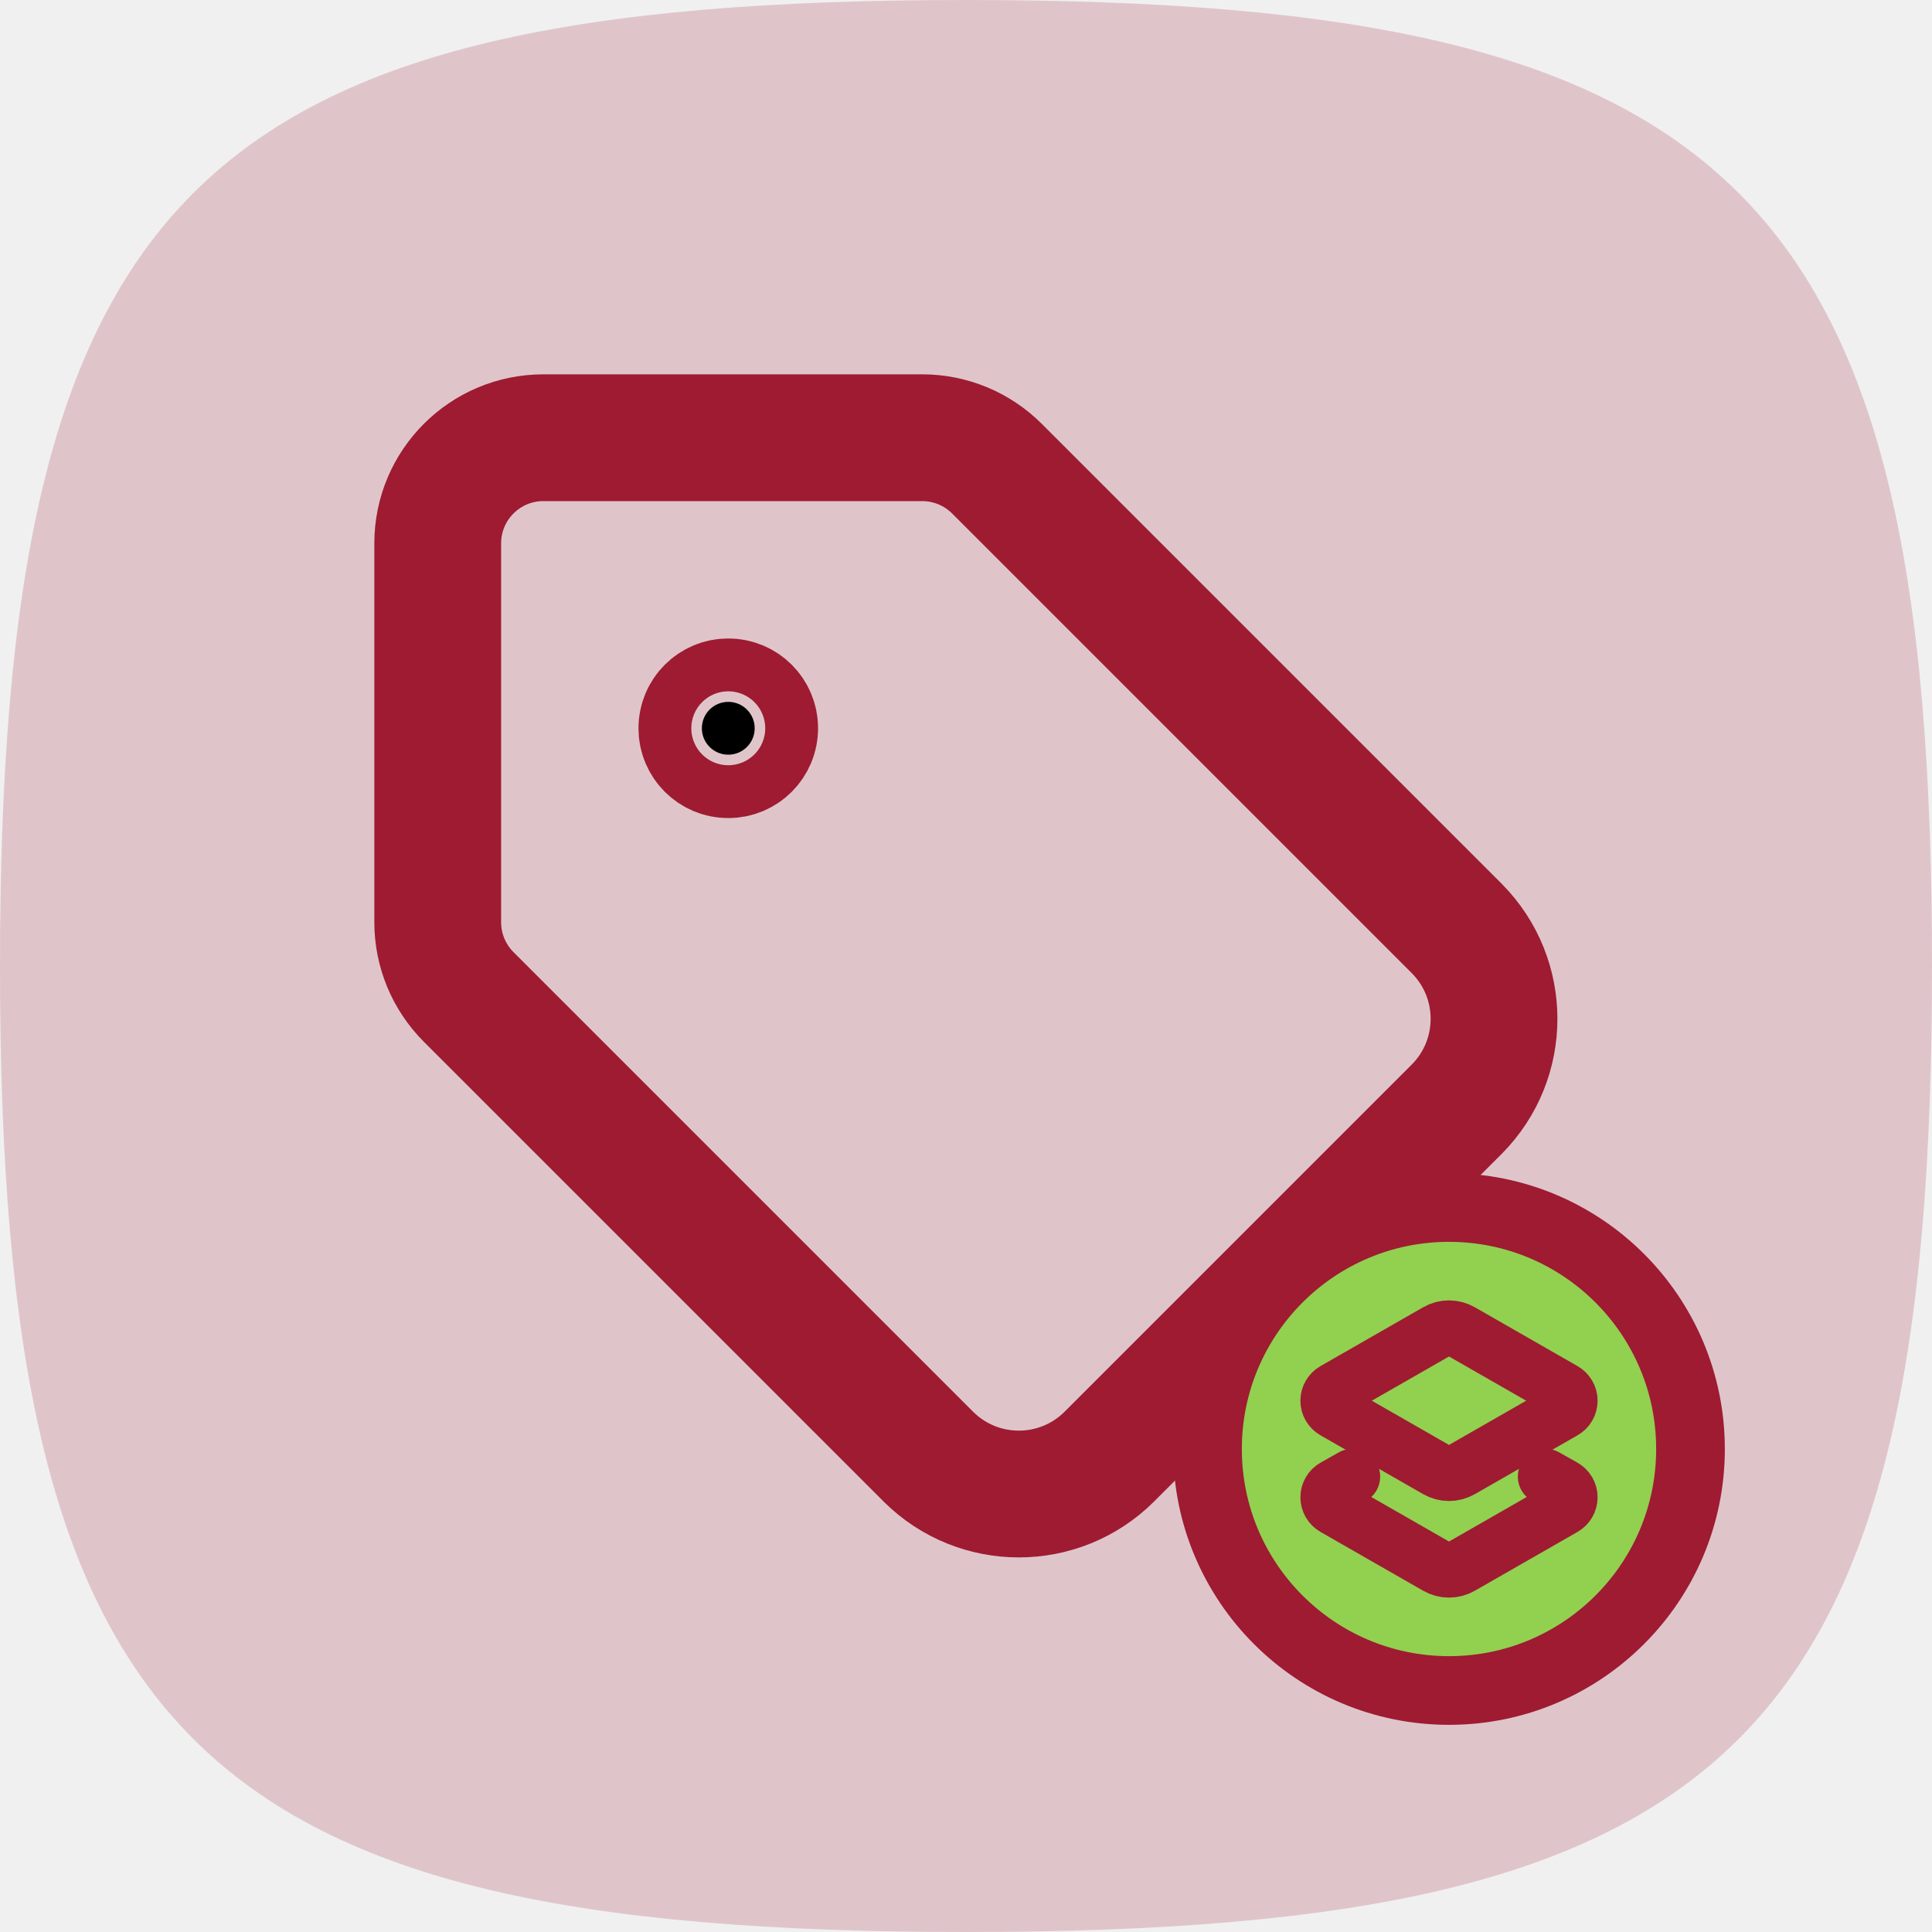
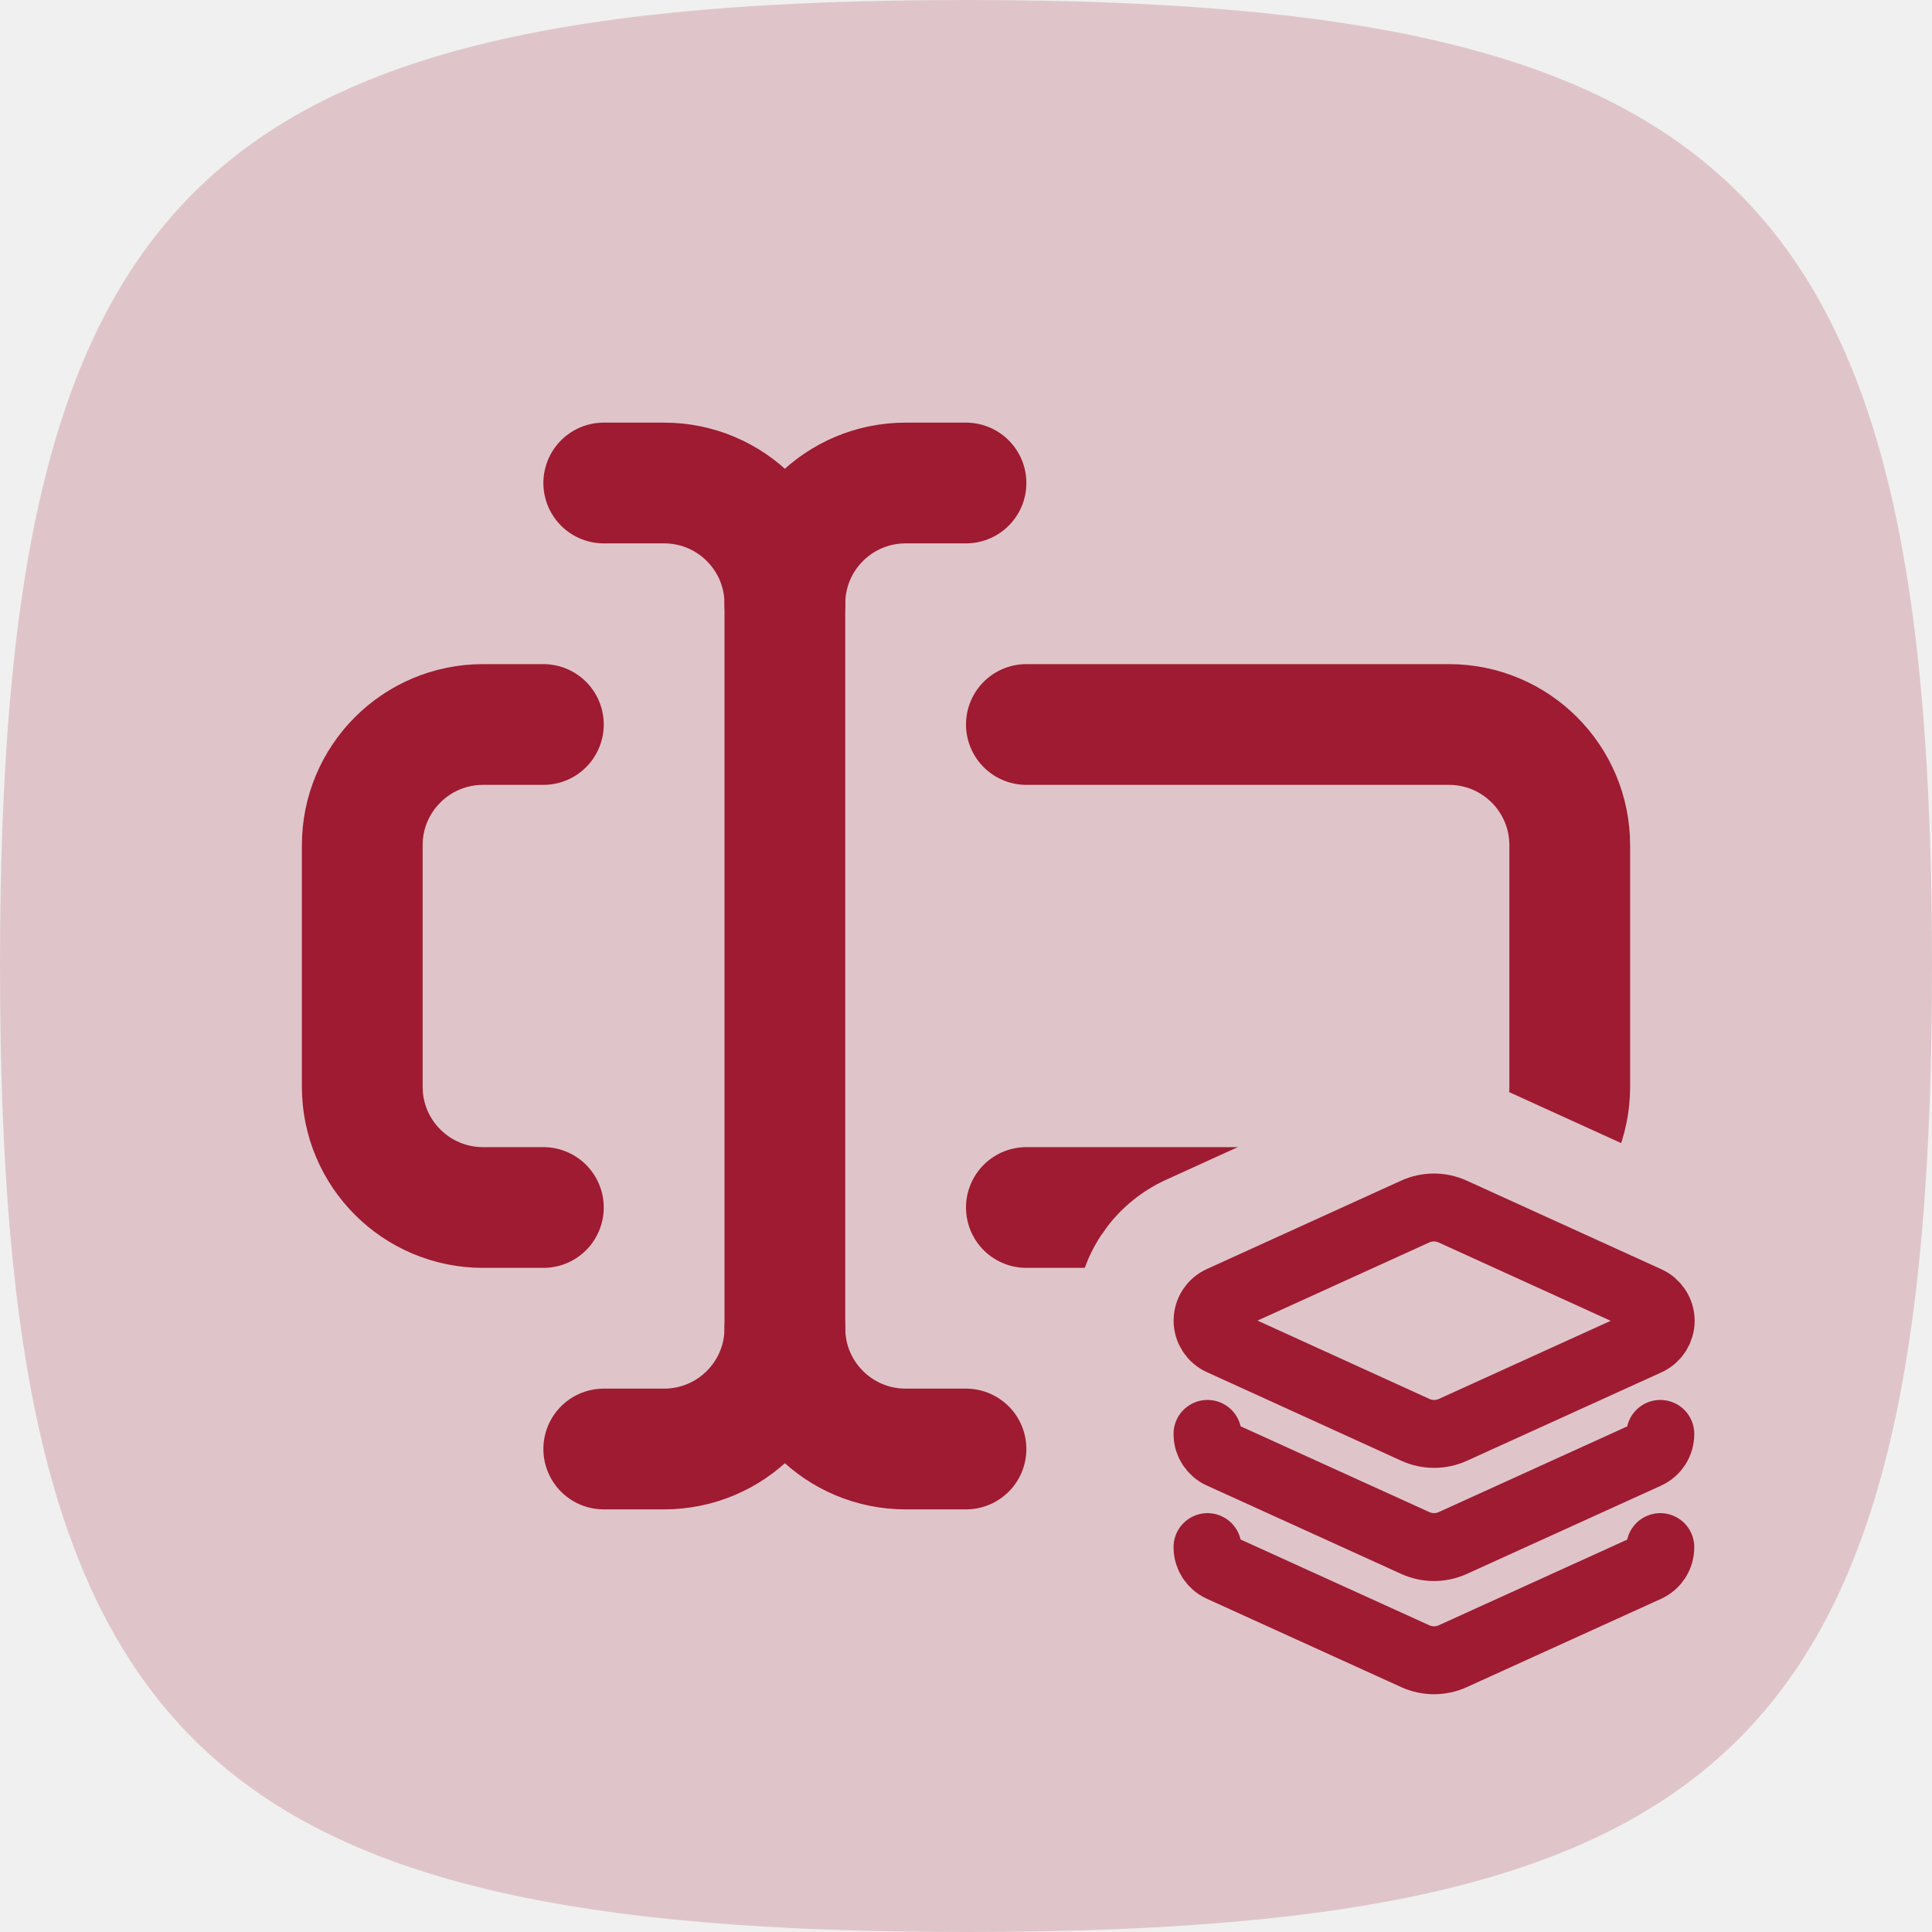
- <svg xmlns="http://www.w3.org/2000/svg" viewBox="0 0 512 512">
-   <path d="M0 256C0 51.2 51.2 0 256 0 460.8 0 512 51.2 512 256 512 460.8 460.8 512 256 512 51.2 512 0 460.8 0 256" fill="#9E1B32" fill-opacity="0.2" />
-   <g transform="translate(88 88) scale(14)" fill="none" stroke="#9E1B32" stroke-width="2.4" stroke-linecap="round" stroke-linejoin="round">
-     <rect width="24" height="24" fill="none" stroke="none" />
-     <path d="M12.586 2.586A2 2 0 0 0 11.172 2H4a2 2 0 0 0-2 2v7.172a2 2 0 0 0 .586 1.414l8.704 8.704a2.426 2.426 0 0 0 3.42 0l6.58-6.58a2.426 2.426 0 0 0 0-3.42z" />
-     <circle cx="7.5" cy="7.5" r=".5" fill="currentColor" />
+ <svg xmlns="http://www.w3.org/2000/svg" viewBox="0 0 1024 1024">
+   <rect width="1024" height="1024" fill="none" />
+   <path d="M0 512C0 102.4 102.4 0 512 0 921.6 0 1024 102.4 1024 512 1024 921.6 921.6 1024 512 1024 102.4 1024 0 921.6 0 512Z" fill="#9E1B32" fill-opacity="0.2" />
+   <defs>
+     <mask id="badge-gap" maskUnits="userSpaceOnUse" x="0" y="0" width="1024" height="1024">
+       <rect width="1024" height="1024" fill="#fff" />
+       <g transform="translate(616 616) scale(12)" fill="none" stroke="#000" stroke-width="11.67" stroke-linecap="round" stroke-linejoin="round">
+         <path d="M12.83 2.18a2 2 0 0 0-1.66 0L2.6 6.08a1 1 0 0 0 0 1.83l8.58 3.91a2 2 0 0 0 1.66 0l8.58-3.9a1 1 0 0 0 0-1.83z" />
+         <path d="M2 12a1 1 0 0 0 .58.91l8.6 3.91a2 2 0 0 0 1.65 0l8.58-3.9A1 1 0 0 0 22 12" />
+         <path d="M2 17a1 1 0 0 0 .58.91l8.6 3.91a2 2 0 0 0 1.65 0l8.58-3.9A1 1 0 0 0 22 17" />
+       </g>
+     </mask>
+   </defs>
+   <g mask="url(#badge-gap)">
+     <g transform="translate(128.00 128.00) scale(32)" fill="none" color="#9E1B32" stroke="#9E1B32" stroke-width="2" stroke-linecap="round" stroke-linejoin="round">
+       <path d="M12 20h-1a2 2 0 0 1-2-2 2 2 0 0 1-2 2H6" />
+       <path d="M13 8h7a2 2 0 0 1 2 2v4a2 2 0 0 1-2 2h-7" />
+       <path d="M5 16H4a2 2 0 0 1-2-2v-4a2 2 0 0 1 2-2h1" />
+       <path d="M6 4h1a2 2 0 0 1 2 2 2 2 0 0 1 2-2h1" />
+       <path d="M9 6v12" />
+     </g>
  </g>
-   <circle cx="384" cy="384" r="64" fill="#92D050" stroke="#9E1B32" stroke-width="18.2" />
-   <g transform="translate(345.6 345.6) scale(3.2)" fill="none" stroke="#9E1B32" stroke-width="4.6" stroke-linecap="round" stroke-linejoin="round">
-     <path d="M13 13.74a2 2 0 0 1-2 0L2.5 8.87a1 1 0 0 1 0-1.74L11 2.26a2 2 0 0 1 2 0l8.5 4.87a1 1 0 0 1 0 1.74z" />
-     <path d="m20 14.285 1.5.845a1 1 0 0 1 0 1.74L13 21.74a2 2 0 0 1-2 0l-8.5-4.87a1 1 0 0 1 0-1.74l1.5-.845" />
+   <g transform="translate(616 616) scale(12)" fill="none" color="#9E1B32" stroke="#9E1B32" stroke-width="3" stroke-linecap="round" stroke-linejoin="round">
+     <path d="M12.83 2.18a2 2 0 0 0-1.66 0L2.6 6.08a1 1 0 0 0 0 1.83l8.58 3.91a2 2 0 0 0 1.66 0l8.58-3.9a1 1 0 0 0 0-1.83z" />
+     <path d="M2 12a1 1 0 0 0 .58.91l8.6 3.91a2 2 0 0 0 1.65 0l8.58-3.9A1 1 0 0 0 22 12" />
+     <path d="M2 17a1 1 0 0 0 .58.91l8.6 3.91a2 2 0 0 0 1.65 0l8.58-3.9A1 1 0 0 0 22 17" />
  </g>
</svg>
